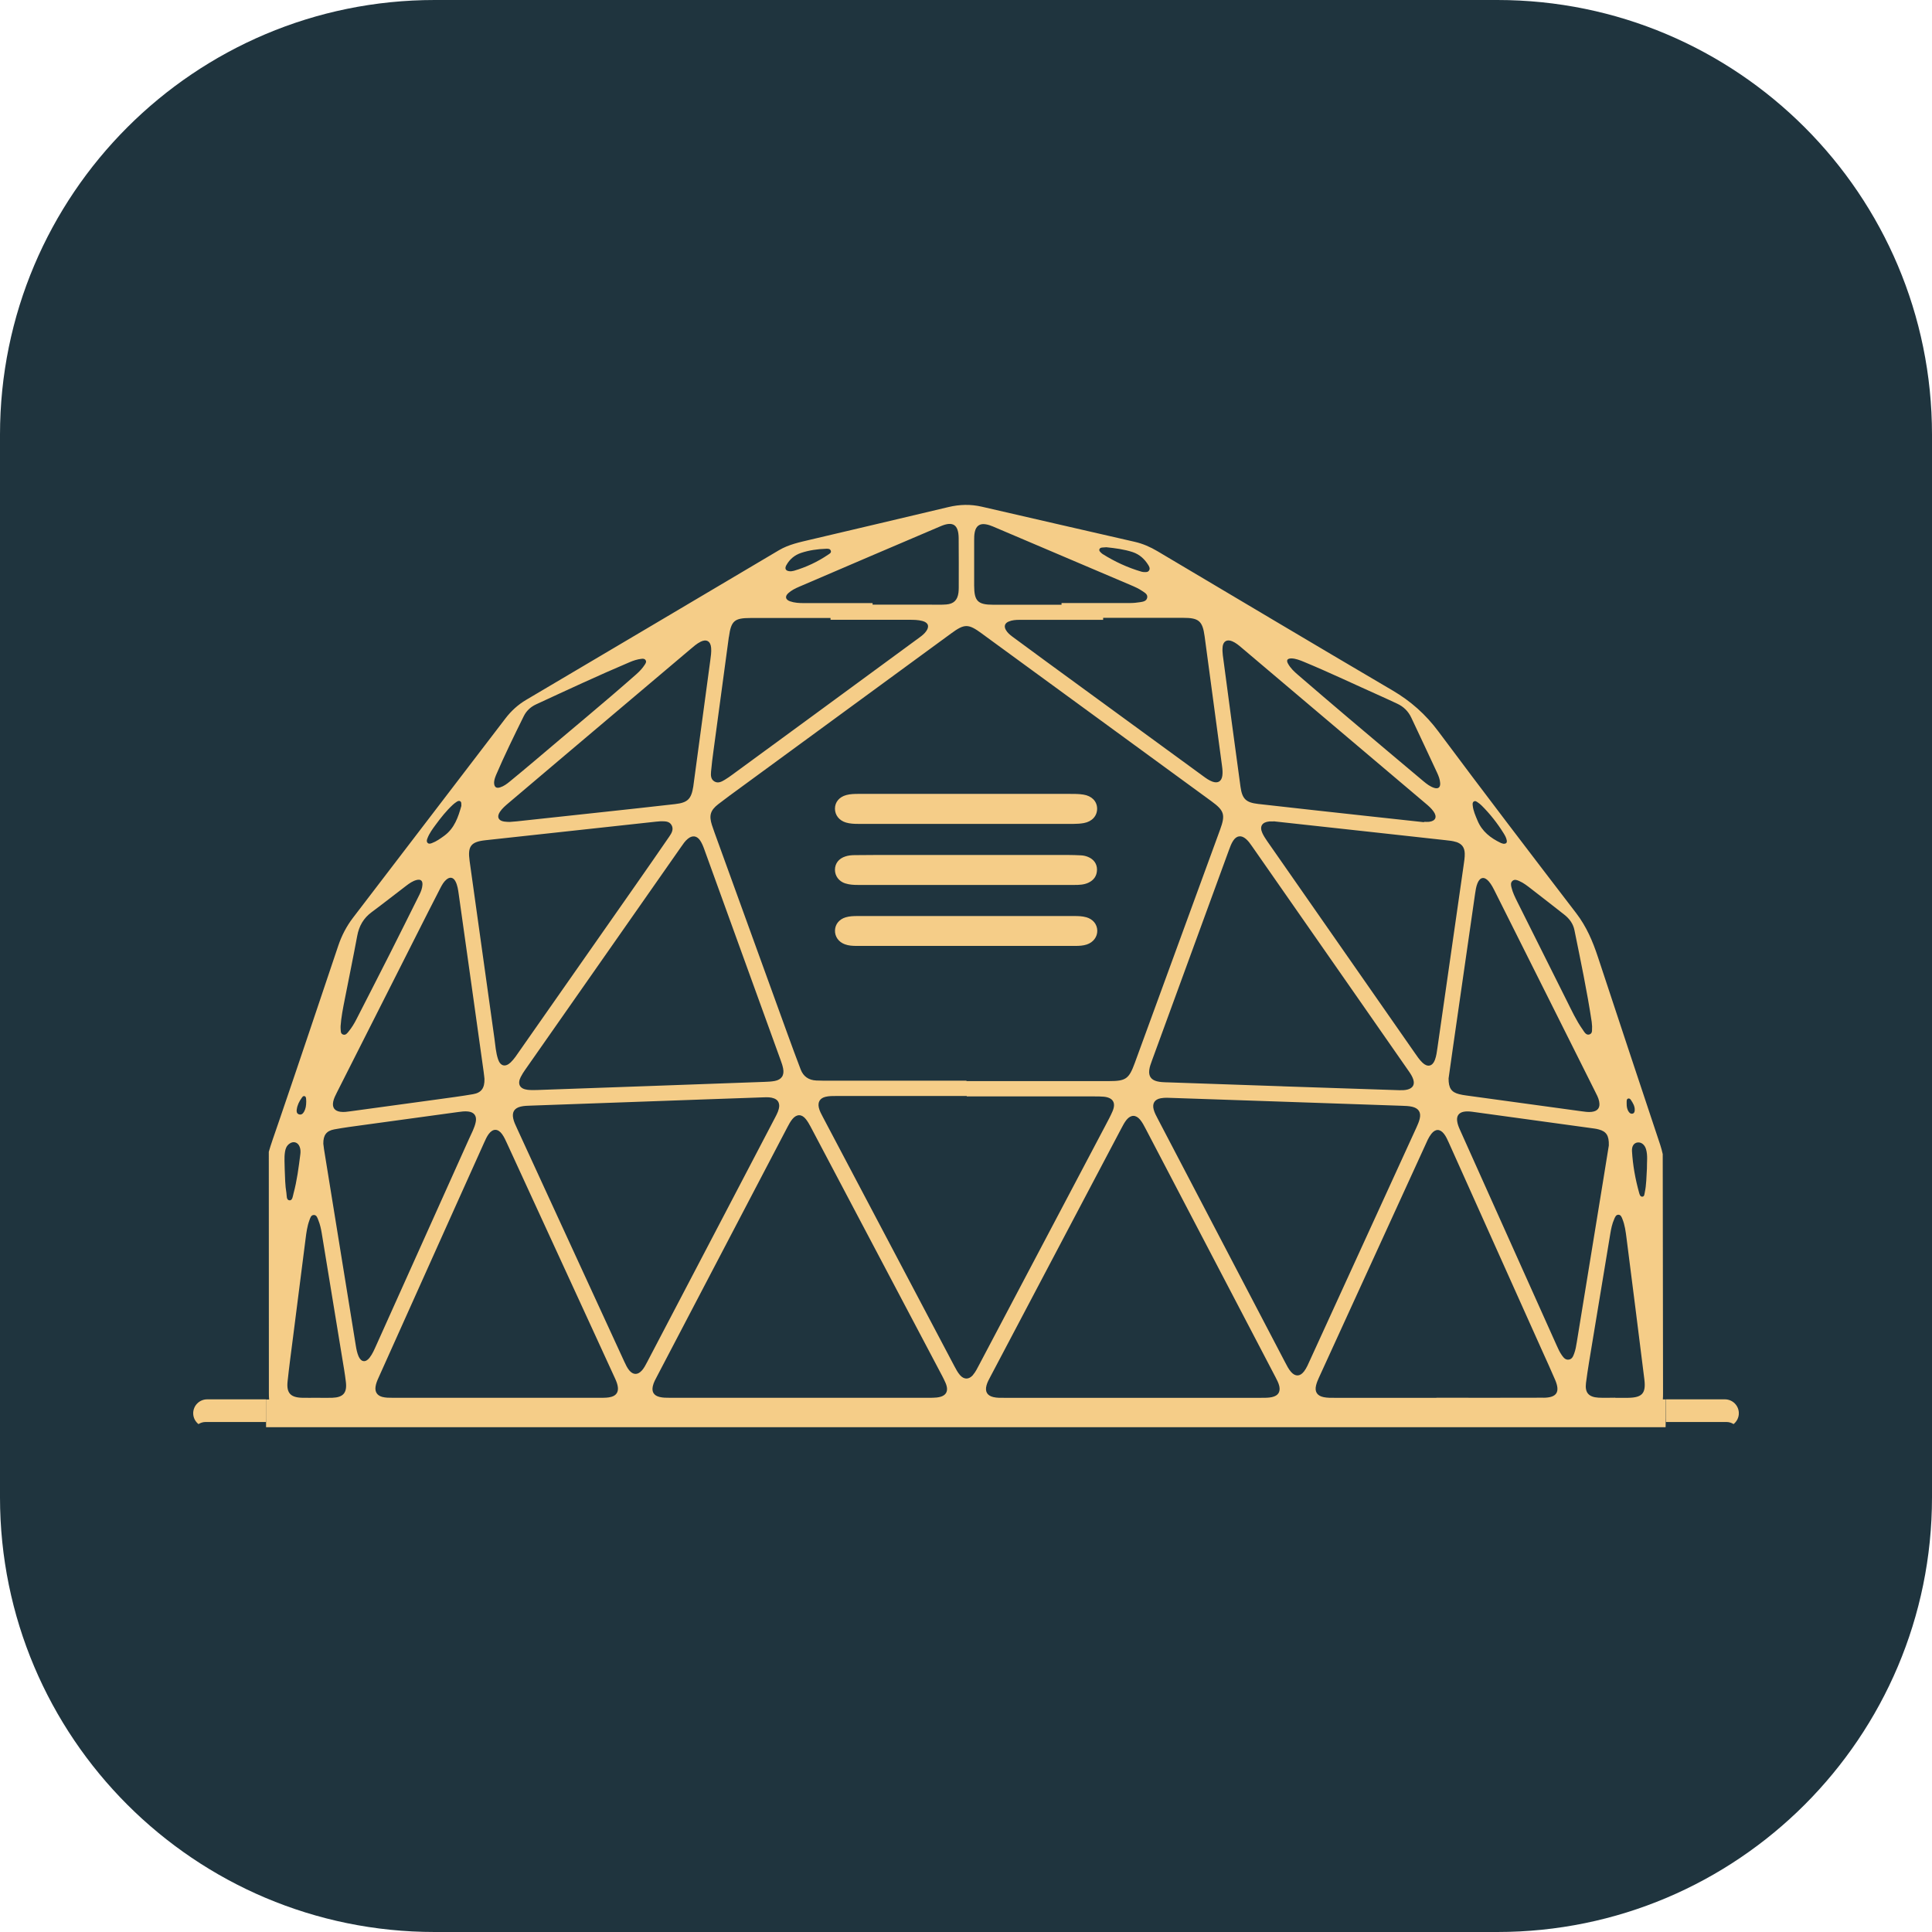
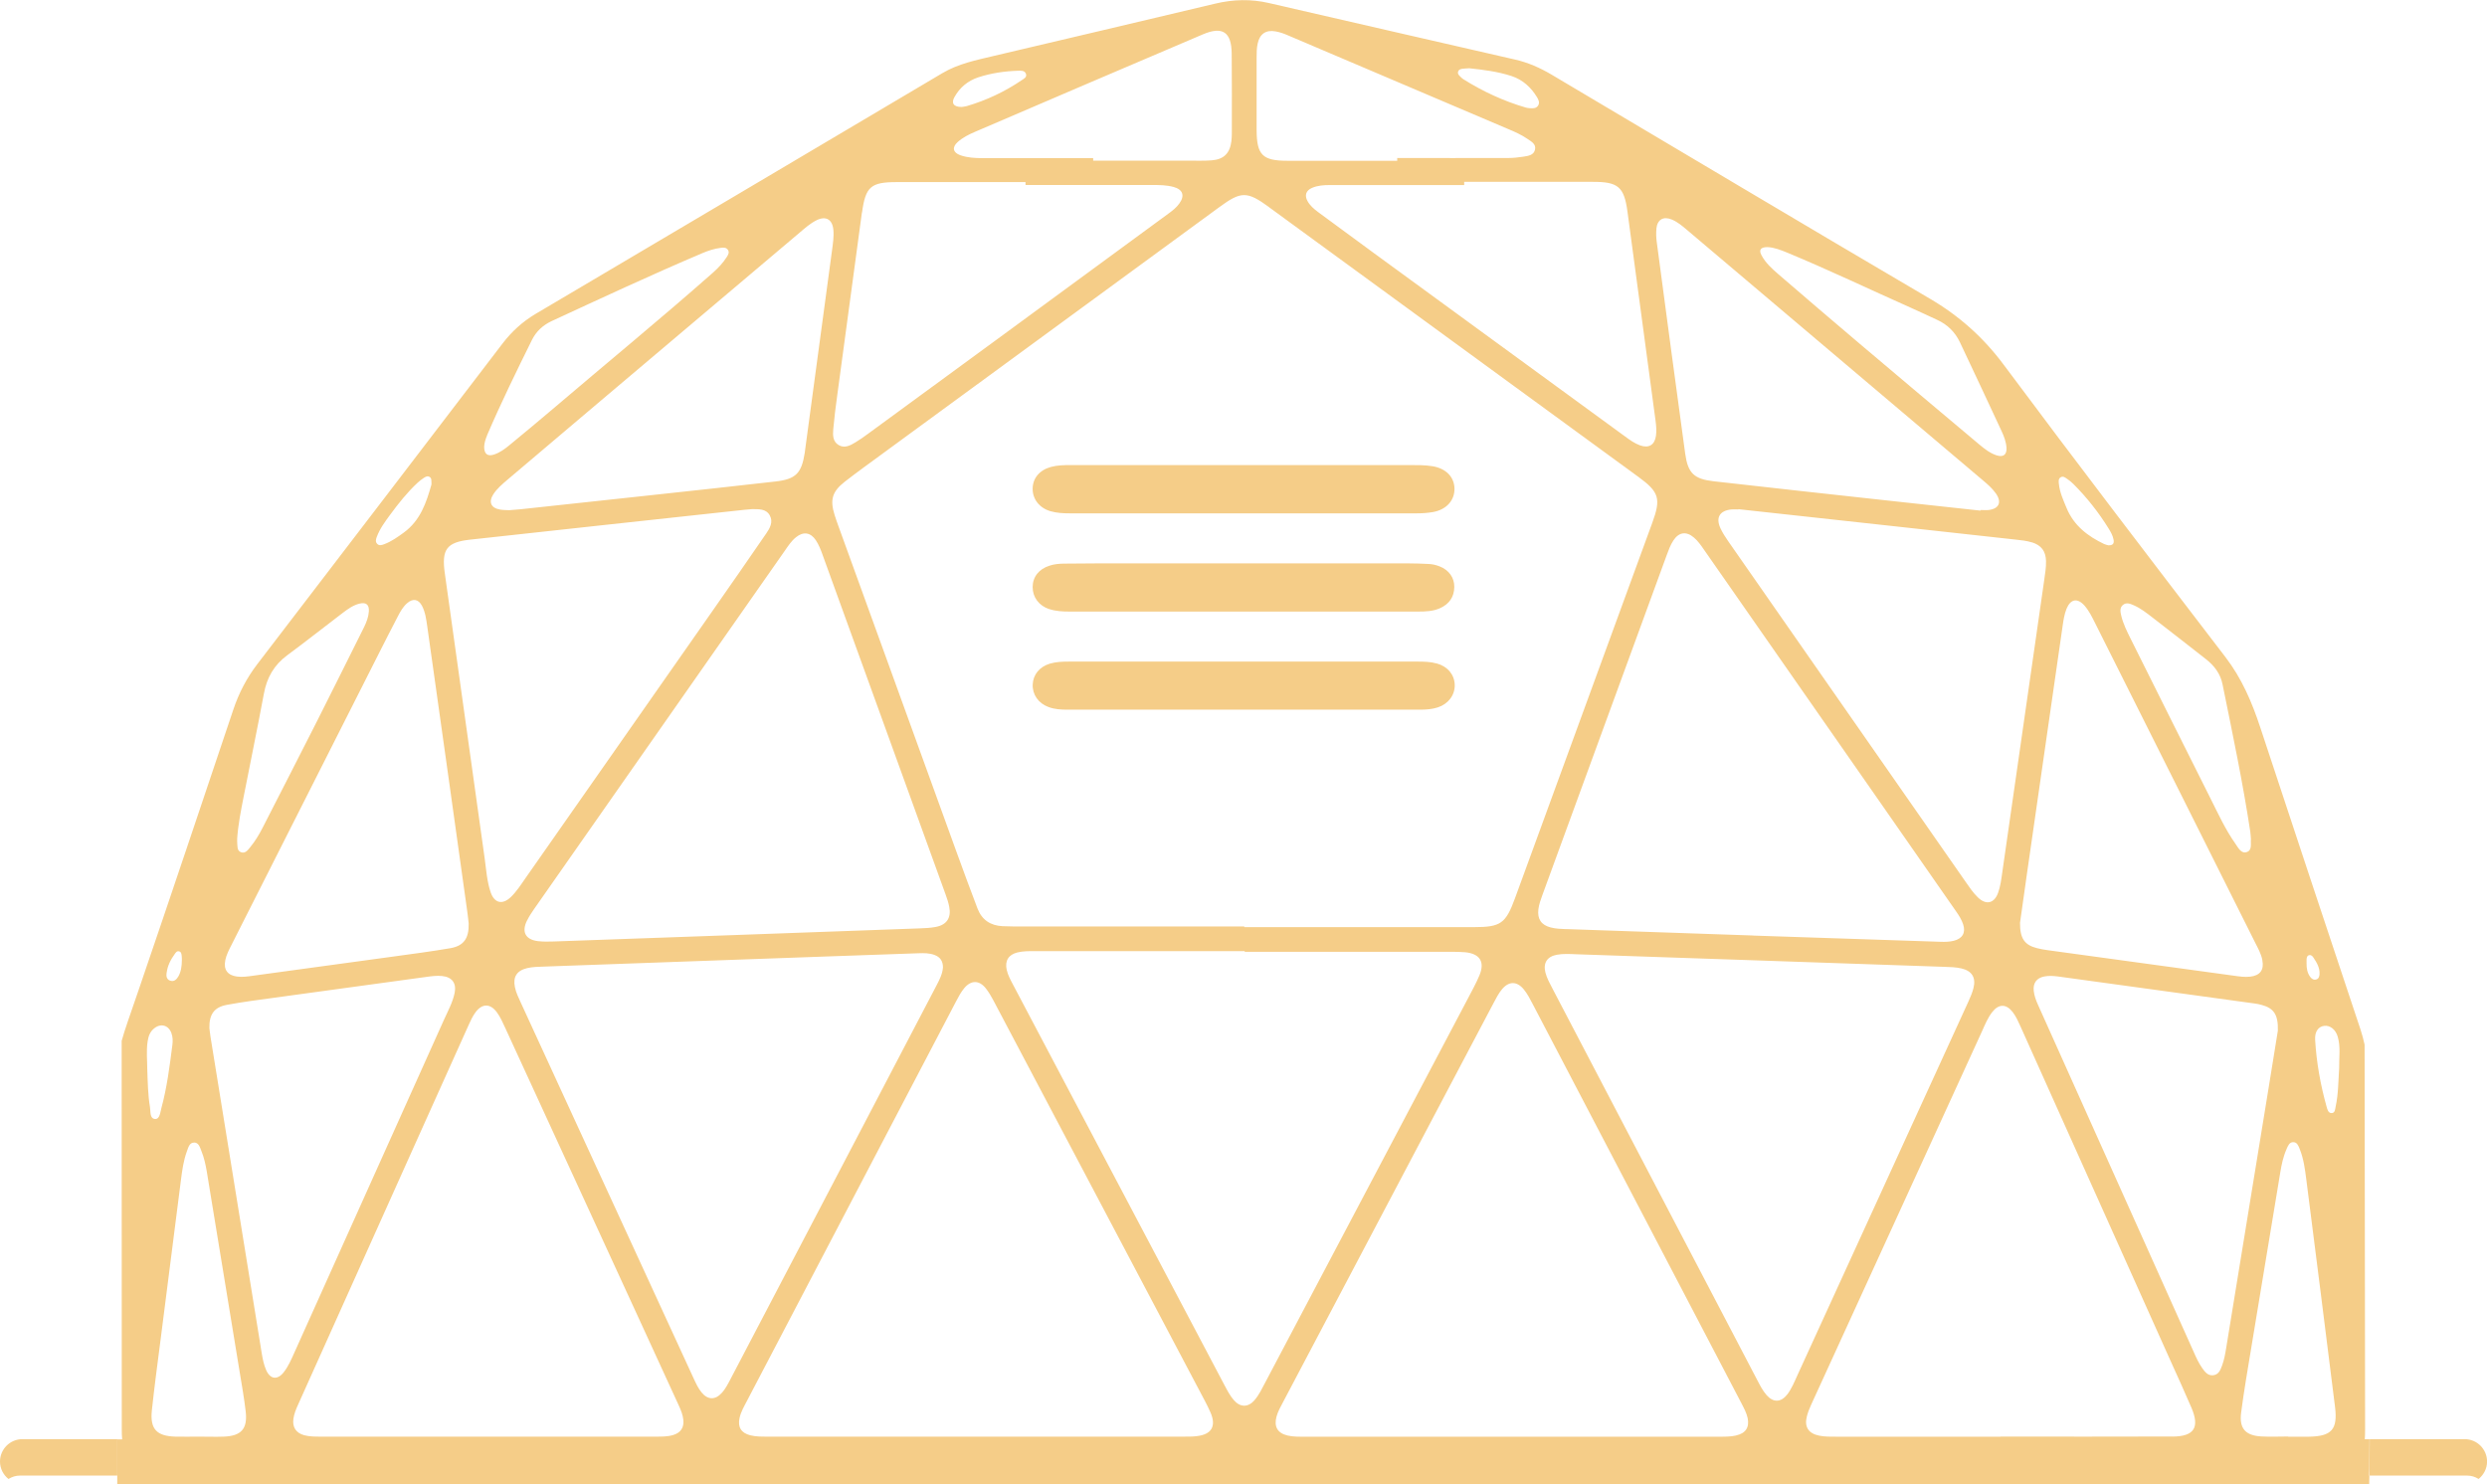
- <svg xmlns="http://www.w3.org/2000/svg" viewBox="0 0 400 400">
-   <rect width="400" height="400" rx="90" fill="#1f343e" />
-   <svg x="40" y="95" width="320" height="210" viewBox="0 0 395.17 235.83">
-     <defs>
-       <style>
+ <svg xmlns="http://www.w3.org/2000/svg" id="Layer_2" data-name="Layer 2" viewBox="0 0 395.17 235.83">
+   <defs>
+     <style>
      .cls-1 {
        fill: #f5cd88;
      }
    </style>
-     </defs>
-     <g id="Capa_1" data-name="Capa 1">
+   </defs>
+   <g id="Capa_1" data-name="Capa 1">
+     <g>
+       <path class="cls-1" d="M166.98,74.21c-1.81.49-2.89,1.8-2.9,3.47,0,1.67,1.09,3.05,2.83,3.56,1,.29,2.03.34,3.06.34,18.39,0,36.78,0,55.17,0,.86,0,1.73-.06,2.58-.21,2.11-.38,3.41-1.85,3.39-3.71-.03-1.87-1.37-3.23-3.51-3.57-1.19-.19-2.39-.18-3.58-.18-8.81,0-17.63,0-26.44,0h0c-9.15,0-18.29,0-27.44,0-1.06,0-2.13.02-3.17.3Z" />
+       <path class="cls-1" d="M166.71,96.79c1.06.35,2.15.4,3.25.4,9.21,0,18.42,0,27.63,0,9.24,0,18.49,0,27.73,0,1.2,0,2.41-.04,3.52-.55,1.43-.65,2.22-1.77,2.24-3.36.01-1.49-.85-2.69-2.33-3.27-.59-.24-1.21-.37-1.85-.39-1.06-.05-2.13-.09-3.19-.09-16.36,0-32.72,0-49.08,0-1.86,0-3.72.02-5.59.04-.77.01-1.53.08-2.26.32-1.7.53-2.69,1.78-2.7,3.41,0,1.61,1,2.96,2.63,3.5Z" />
+       <path class="cls-1" d="M228.28,105.44c-1-.28-2.04-.3-3.07-.3-9.17,0-18.35,0-27.52,0-9.27,0-18.55,0-27.82,0-1.03,0-2.06.03-3.06.33-1.63.49-2.66,1.75-2.72,3.31-.06,1.6.9,2.99,2.51,3.58.98.37,2.01.42,3.05.42,18.65,0,37.3,0,55.95,0,.97,0,1.93-.06,2.86-.36,1.67-.55,2.72-1.95,2.69-3.56-.04-1.64-1.12-2.94-2.84-3.42Z" />
      <g>
-         <path class="cls-1" d="M166.98,74.21c-1.81.49-2.89,1.8-2.9,3.47,0,1.67,1.09,3.05,2.83,3.56,1,.29,2.03.34,3.06.34,18.39,0,36.78,0,55.17,0,.86,0,1.73-.06,2.58-.21,2.11-.38,3.41-1.85,3.39-3.71-.03-1.87-1.37-3.23-3.51-3.57-1.19-.19-2.39-.18-3.58-.18-8.81,0-17.63,0-26.44,0h0c-9.15,0-18.29,0-27.44,0-1.06,0-2.13.02-3.17.3Z" />
-         <path class="cls-1" d="M166.71,96.79c1.06.35,2.15.4,3.25.4,9.21,0,18.42,0,27.63,0,9.24,0,18.49,0,27.73,0,1.2,0,2.41-.04,3.52-.55,1.43-.65,2.22-1.77,2.24-3.36.01-1.49-.85-2.69-2.33-3.27-.59-.24-1.21-.37-1.85-.39-1.06-.05-2.13-.09-3.19-.09-16.36,0-32.72,0-49.08,0-1.86,0-3.72.02-5.59.04-.77.01-1.53.08-2.26.32-1.7.53-2.69,1.78-2.7,3.41,0,1.61,1,2.96,2.63,3.5Z" />
-         <path class="cls-1" d="M228.28,105.44c-1-.28-2.04-.3-3.07-.3-9.17,0-18.35,0-27.52,0-9.27,0-18.55,0-27.82,0-1.03,0-2.06.03-3.06.33-1.63.49-2.66,1.75-2.72,3.31-.06,1.6.9,2.99,2.51,3.58.98.37,2.01.42,3.05.42,18.65,0,37.3,0,55.95,0,.97,0,1.93-.06,2.86-.36,1.67-.55,2.72-1.95,2.69-3.56-.04-1.64-1.12-2.94-2.84-3.42Z" />
-         <g>
-           <path class="cls-1" d="M80.99,51.11s-.02.03-.04.04c0,0-.01.02-.02.02.02-.02.04-.05.06-.07Z" />
-           <path class="cls-1" d="M393.83,235.04c.81-.65,1.35-1.64,1.35-2.77,0-1.97-1.6-3.56-3.56-3.56h-15.09c0,1.88,0,3.76-.02,5.64,0,.05,0,.1,0,.15h15.49c.68,0,1.3.2,1.84.54Z" />
-           <path class="cls-1" d="M1.35,235.04c.54-.34,1.16-.54,1.84-.54h15.45c0-.34,0-.69,0-1.03,0,0,0-.02,0-.02,0-1.58,0-3.16,0-4.74H3.56c-1.97,0-3.56,1.6-3.56,3.56,0,1.12.53,2.12,1.35,2.77Z" />
-           <path class="cls-1" d="M18.63,234.5c0,.36,0,.71,0,1.07,0,.1,0,.18,0,.27h357.82c0-.45.02-.89.03-1.33h-.04c.04-.76.04-1.51.04-2.27.01-1.17.01-2.35.02-3.52h-.75c.04-.47.05-.99.05-1.58-.03-20.38-.06-40.75-.08-61.13-.18-.8-.38-1.59-.64-2.37-5.33-16.01-10.66-32.02-15.94-48.05-1.32-4-2.93-7.77-5.52-11.15-11.82-15.43-23.63-30.88-35.24-46.47-3.27-4.39-7.09-7.78-11.73-10.5-20.07-11.79-40.07-23.72-60.1-35.6-1.84-1.09-3.76-1.94-5.84-2.41-13.02-2.99-26.04-5.96-39.05-8.97-2.88-.67-5.7-.6-8.58.09-11.7,2.8-23.42,5.53-35.14,8.3-2.81.67-5.65,1.23-8.21,2.75-21.53,12.77-43.07,25.51-64.62,38.25-2.07,1.23-3.81,2.81-5.28,4.74-12.97,16.98-25.95,33.96-38.95,50.93-1.68,2.2-2.93,4.59-3.81,7.23-5,14.87-9.98,29.75-15.06,44.6-1.38,4.03-2.2,6.29-2.68,8.04.02,20.58.01,41.16.02,61.74,0,.53.01,1.06.06,1.59h-.79c0,1.59,0,3.17,0,4.76,0,.37,0,.71.02,1.03h-.02ZM106.98,228.05c-.9.27-1.84.26-2.77.26h-26.64c-8.88,0-17.76,0-26.64,0-.87,0-1.73,0-2.58-.22-1.31-.35-1.92-1.28-1.73-2.61.11-.8.42-1.54.75-2.27,6.47-14.41,12.94-28.82,19.41-43.23,2.55-5.67,5.1-11.34,7.65-17.01.33-.73.65-1.46,1.13-2.1,1.06-1.43,2.35-1.42,3.41.03.55.76.92,1.62,1.31,2.46,7.14,15.53,14.28,31.06,21.42,46.59,2.06,4.47,4.11,8.95,6.16,13.42.33.73.64,1.47.72,2.27.13,1.23-.43,2.06-1.61,2.41ZM114.69,221.35c-1.02,1.16-2.23,1.14-3.21-.06-.53-.65-.88-1.41-1.23-2.16-6.31-13.72-12.62-27.44-18.93-41.15-2.85-6.19-5.7-12.39-8.54-18.58-.37-.82-.78-1.62-.96-2.51-.34-1.63.29-2.64,1.92-3.03.88-.21,1.78-.22,2.68-.25,14.99-.54,29.98-1.08,44.97-1.61,4.85-.17,9.71-.34,14.56-.51.86-.03,1.73-.04,2.56.28.88.33,1.32.97,1.32,1.95-.06,1.03-.53,1.94-1.01,2.86-4.25,8.14-8.5,16.27-12.76,24.4-6.66,12.73-13.32,25.46-19.99,38.19-.4.77-.8,1.54-1.37,2.19ZM83.77,146.25c.31-.62.69-1.21,1.09-1.78,13.28-18.99,26.56-37.97,39.85-56.96.53-.76,1.04-1.55,1.78-2.14,1.16-.94,2.32-.76,3.14.48.46.7.77,1.47,1.05,2.26,6.52,18,13.05,36.01,19.56,54.01.24.65.46,1.32.59,2,.34,1.74-.4,2.86-2.15,3.19-.84.16-1.72.2-2.58.23-9.8.36-19.6.71-29.4,1.06-9.57.34-19.14.69-28.71,1.02-.83.03-1.67.04-2.49-.05-2.02-.24-2.67-1.48-1.74-3.32ZM190.14,228.24c-.72.08-1.46.07-2.19.07-10.97,0-21.95,0-32.92,0-11.07,0-22.14,0-33.22,0-.87,0-1.73,0-2.58-.21-1.45-.36-2.04-1.29-1.72-2.75.21-.99.73-1.85,1.19-2.74,7.13-13.64,14.27-27.28,21.41-40.92,3.95-7.54,7.89-15.08,11.84-22.62.37-.71.75-1.41,1.26-2.03,1.08-1.3,2.38-1.3,3.43.03.45.57.83,1.21,1.17,1.85,10.92,20.67,21.83,41.34,32.74,62.01.62,1.18,1.27,2.34,1.8,3.56.94,2.17.15,3.49-2.2,3.74ZM199.36,222.5c-1.04,1.19-2.29,1.19-3.32,0-.59-.68-1.01-1.49-1.43-2.28-11.21-21.23-22.42-42.47-33.63-63.71-.4-.76-.83-1.53-1.02-2.38-.32-1.44.28-2.42,1.71-2.77.91-.22,1.85-.21,2.78-.21,11.11,0,22.22,0,33.33,0v.11c10.88,0,21.75,0,32.63,0,.8,0,1.6,0,2.39.07,2.36.23,3.18,1.54,2.26,3.71-.52,1.22-1.16,2.39-1.78,3.57-10.75,20.39-21.51,40.77-32.27,61.15-.5.94-.95,1.91-1.65,2.72ZM275.87,228.13c-.95.21-1.92.19-2.88.19-10.94,0-21.88,0-32.82,0-10.94,0-21.88,0-32.82,0-.93,0-1.87.03-2.78-.19-1.58-.38-2.17-1.41-1.74-3,.22-.81.63-1.54,1.02-2.27,8.62-16.35,17.25-32.71,25.87-49.06,2.53-4.79,5.06-9.59,7.59-14.38.4-.76.8-1.54,1.35-2.21,1.09-1.3,2.36-1.3,3.44,0,.6.72,1.02,1.56,1.45,2.38,9.25,17.68,18.49,35.36,27.73,53.04,1.82,3.48,3.64,6.95,5.45,10.43.38.74.78,1.47.96,2.29.31,1.49-.32,2.44-1.83,2.77ZM248.86,147.66c-.83-.03-1.66-.06-2.47-.27-1.5-.39-2.14-1.34-1.95-2.89.1-.8.38-1.55.65-2.3,6.57-17.99,13.15-35.97,19.73-53.95.3-.81.59-1.63,1.07-2.36.88-1.34,2.06-1.5,3.28-.45.61.52,1.07,1.18,1.53,1.84,9.11,13.06,18.22,26.12,27.32,39.19,4.28,6.14,8.55,12.28,12.82,18.41.44.63.85,1.28,1.09,2.01.44,1.34-.1,2.27-1.49,2.62-.69.17-1.38.18-2.08.16-9.94-.33-19.87-.66-29.81-.99,0,0,0,0,0-.01-9.9-.34-19.8-.68-29.7-1.02ZM283.97,221.61c-.98,1.28-2.21,1.31-3.27.1-.64-.73-1.07-1.6-1.52-2.46-10.85-20.74-21.69-41.48-32.54-62.22-.42-.8-.85-1.59-1.08-2.46-.39-1.53.26-2.55,1.81-2.84,1.02-.19,2.06-.12,3.08-.08,9.6.32,19.21.65,28.81.98h0c9.9.34,19.8.68,29.71,1.02.9.03,1.8.05,2.68.25,1.66.39,2.34,1.43,1.93,3.1-.18.74-.49,1.45-.8,2.14-9.05,19.81-18.12,39.61-27.18,59.41-.48,1.06-.92,2.15-1.63,3.08ZM345.2,228.29c-9.11.04-18.22.01-27.34.01v.02c-8.68,0-17.36,0-26.04,0-.93,0-1.86.02-2.78-.17-1.68-.34-2.37-1.39-1.94-3.06.16-.64.41-1.26.69-1.87,9.04-19.78,18.09-39.56,27.14-59.33.48-1.06.91-2.15,1.64-3.07,1.02-1.3,2.2-1.3,3.22,0,.54.69.88,1.48,1.24,2.27,7.95,17.72,15.9,35.44,23.85,53.16,1.12,2.49,2.26,4.96,3.33,7.47,1.34,3.14.43,4.56-3,4.58ZM371.45,164.75c.48,1.63.2,3.3.23,4.96-.14,2.06-.12,4.13-.56,6.15-.09.39-.07.99-.6,1.03-.58.04-.71-.57-.83-.98-.98-3.5-1.62-7.06-1.83-10.69-.07-1.31.54-2.08,1.44-2.19.93-.11,1.81.56,2.15,1.72ZM366.5,152.5c.02-.26.04-.57.33-.68.33-.13.59.09.75.34.53.8,1.04,1.62.98,2.65-.02.38-.12.74-.54.85-.4.11-.71-.1-.94-.41-.48-.64-.59-1.39-.58-2.16,0-.2-.01-.4,0-.59ZM363.33,182.58c.22-.48.43-1.07,1.05-1.07.63,0,.83.6,1.03,1.09.63,1.56.84,3.22,1.05,4.86,1.54,12.03,3.06,24.07,4.56,36.11.45,3.6-.53,4.69-4.14,4.75-1.1.02-2.19,0-3.29,0,0-.01,0-.02,0-.03-1.43,0-2.86.07-4.29-.01-2.5-.14-3.52-1.27-3.2-3.76.45-3.49,1.06-6.97,1.63-10.44,1.52-9.25,3.05-18.5,4.59-27.74.21-1.28.47-2.55,1.01-3.74ZM361.94,163.79c-.43,2.67-.95,5.92-1.48,9.16-2.24,13.72-4.47,27.43-6.71,41.14-.16.98-.32,1.97-.67,2.91-.26.69-.52,1.43-1.38,1.55-.85.12-1.32-.49-1.76-1.1-.58-.82-.99-1.73-1.39-2.64-8.24-18.35-16.47-36.7-24.69-55.05-.33-.73-.62-1.47-.71-2.28-.14-1.24.45-2.06,1.67-2.3.72-.14,1.46-.09,2.18,0,10.41,1.43,20.81,2.85,31.22,4.29.39.05.79.13,1.17.24,1.88.51,2.62,1.52,2.55,4.08ZM359.47,152.59c.31,1.54-.35,2.44-1.92,2.62-.87.1-1.73-.03-2.58-.15-9.85-1.35-19.7-2.7-29.55-4.05-.59-.08-1.19-.18-1.76-.33-1.94-.49-2.71-1.51-2.69-4.03.31-2.19.68-4.89,1.07-7.58,1.9-13.2,3.8-26.4,5.7-39.6.13-.92.27-1.85.62-2.72.65-1.58,1.74-1.77,2.87-.49.71.81,1.17,1.77,1.65,2.72,4.58,9.13,9.15,18.25,13.72,27.38,3.91,7.82,7.83,15.64,11.74,23.46.45.89.94,1.76,1.14,2.76ZM337.32,96.14c.54-.45,1.15-.2,1.7.04,1.14.49,2.11,1.27,3.08,2.02,2.82,2.17,5.62,4.37,8.42,6.56,1.33,1.04,2.3,2.33,2.63,4,1.58,7.79,3.22,15.56,4.41,23.43.05.36.06.73.1,1.15-.08.71.24,1.77-.66,2.07-.89.3-1.35-.67-1.79-1.3-1.6-2.26-2.75-4.78-3.99-7.25-4.24-8.44-8.45-16.89-12.67-25.34-.59-1.19-1.19-2.38-1.5-3.69-.14-.59-.27-1.23.26-1.68ZM327.42,75.86c.38-.25.71.02,1,.22.36.24.7.51,1,.81,2.15,2.14,4.02,4.51,5.62,7.09.35.56.68,1.14.8,1.81.1.58-.11.9-.84.87-.16-.05-.42-.09-.66-.2-2.62-1.25-4.82-2.94-5.97-5.72-.52-1.26-1.1-2.5-1.23-3.88-.04-.36-.08-.77.27-1ZM322.88,86.19c1.48.48,2.17,1.39,2.22,2.95.03,1.04-.15,2.05-.29,3.07-2.22,15.5-4.44,31-6.67,46.5-.16,1.09-.28,2.18-.67,3.22-.62,1.65-1.89,1.93-3.17.71-.8-.76-1.4-1.68-2.03-2.58-12.57-18.02-25.13-36.05-37.69-54.08-.45-.65-.89-1.33-1.22-2.05-.77-1.69-.1-2.79,1.76-2.97.36-.03.73,0,1.1,0,0-.01,0-.03,0-.04,8.56.94,17.12,1.87,25.68,2.81,6.11.67,12.23,1.34,18.34,2.02.89.1,1.79.18,2.65.46ZM280.82,39.27c1.06.04,2.12.45,3.16.88,6.63,2.75,13.11,5.85,19.67,8.77,1.4.62,2.78,1.28,4.17,1.92,1.63.75,2.84,1.94,3.61,3.57,2.21,4.69,4.42,9.38,6.6,14.08.39.84.73,1.72.79,2.66.07,1.1-.49,1.55-1.55,1.22-1.03-.33-1.88-.99-2.7-1.67-6.36-5.34-12.72-10.69-19.06-16.06-4.34-3.67-8.65-7.37-12.96-11.08-1.01-.87-2-1.77-2.64-2.96-.48-.87-.18-1.32.9-1.33ZM263.19,36.33c.16-1.47,1.13-2,2.48-1.43.87.37,1.59.97,2.3,1.57,15.71,13.29,31.42,26.58,47.12,39.88.74.62,1.47,1.26,2.03,2.05.99,1.39.54,2.45-1.14,2.65-.43.05-.86,0-1.29,0,0,.03,0,.07,0,.1-5.02-.55-10.05-1.08-15.07-1.64-9.12-1-18.24-1.99-27.36-3.03-3.1-.36-4.06-1.29-4.49-4.37-1.54-11.23-3.04-22.47-4.53-33.71-.09-.69-.11-1.4-.04-2.09ZM253.11,28.9c3.97-.01,4.95.78,5.48,4.69,1.5,11.07,2.98,22.14,4.46,33.21.11.83.19,1.66.07,2.48-.21,1.44-1.14,1.99-2.52,1.5-.89-.32-1.64-.87-2.39-1.42-13.32-9.72-26.63-19.44-39.95-29.17-2.95-2.16-5.9-4.33-8.84-6.5-.64-.48-1.25-1-1.65-1.71-.52-.92-.27-1.7.7-2.12.9-.39,1.87-.45,2.84-.45,7.11,0,14.23,0,21.34,0,0-.17,0-.34,0-.51,6.81,0,13.63.01,20.44,0ZM231.71,11.33c.12-.32.45-.38.74-.41.33-.04.66-.05,1.02-.07,2.26.24,4.53.52,6.72,1.24,1.78.59,3.08,1.79,4.04,3.37.24.4.45.85.17,1.31-.29.47-.78.45-1.25.43-.23-.01-.47-.04-.69-.1-3.53-1.03-6.83-2.56-9.94-4.51-.17-.1-.31-.25-.46-.39-.24-.24-.51-.48-.36-.86ZM199.67,9.19c0-.77,0-1.53.17-2.28.33-1.52,1.3-2.2,2.84-1.92.62.11,1.23.31,1.81.56,11.72,4.98,23.44,9.96,35.16,14.96,1.04.44,2.08.89,3.02,1.54.62.43,1.45.83,1.23,1.75-.21.88-1.1.98-1.85,1.1-.79.12-1.59.21-2.38.21-5.89.02-11.77,0-17.66,0,0,.15,0,.29,0,.44-5.82,0-11.64,0-17.46,0-3.94,0-4.87-.92-4.88-4.89,0-3.82,0-7.65,0-11.47ZM201.62,32.91c19.58,14.29,39.16,28.59,58.73,42.89,3.29,2.4,3.59,3.45,2.19,7.28-7.27,19.9-14.54,39.79-21.82,59.68-1.47,4.01-2.27,4.58-6.5,4.58-12.17.01-24.34,0-36.51,0v-.11c-12.27,0-24.54,0-36.81,0-.53,0-1.06-.02-1.6-.04-1.92-.09-3.29-1.01-3.98-2.81-1.16-3.04-2.29-6.1-3.4-9.17-6.23-17.16-12.44-34.33-18.66-51.49-.23-.63-.45-1.25-.65-1.89-.75-2.39-.39-3.7,1.6-5.26,1.94-1.51,3.94-2.95,5.92-4.4,17.87-13.08,35.74-26.17,53.61-39.25,3.46-2.54,4.4-2.56,7.88-.02ZM195.71,8.49c.05,4.26.02,8.51.02,12.77,0,.4-.03.8-.07,1.19-.24,1.9-1.2,2.88-3.11,3.03-1.26.1-2.53.05-3.79.05-5.02,0-10.04,0-15.06,0,0-.13,0-.27,0-.4-5.85,0-11.71,0-17.56,0-1.2,0-2.4-.06-3.55-.46-1.18-.42-1.35-1.26-.43-2.09.8-.72,1.76-1.2,2.74-1.62,12.07-5.18,24.14-10.36,36.23-15.5,3.13-1.33,4.54-.37,4.58,3.04ZM151.67,15.41c.84-1.51,2.11-2.56,3.74-3.11,2.06-.68,4.2-.99,6.36-1.06.46-.01,1.01-.06,1.23.45.24.58-.32.83-.68,1.07-2.68,1.82-5.59,3.18-8.7,4.1-.32.09-.65.11-.82.14-1.29,0-1.69-.61-1.13-1.6ZM136.97,33.78c.56-4.13,1.4-4.84,5.53-4.84,6.82,0,13.63,0,20.45,0v.46c6.72,0,13.43,0,20.15,0,1.13,0,2.27.01,3.37.31,1.48.4,1.82,1.39.92,2.63-.45.63-1.05,1.11-1.67,1.56-9.03,6.63-18.07,13.26-27.11,19.89-6.89,5.05-13.79,10.1-20.69,15.15-.64.47-1.29.94-1.98,1.35-.83.5-1.74,1.01-2.7.43-.93-.56-.92-1.59-.84-2.51.16-1.82.39-3.64.64-5.45,1.3-9.66,2.6-19.31,3.91-28.97ZM129.72,35.01c1.5-.75,2.55-.15,2.7,1.53.1,1.1-.08,2.19-.22,3.28-1.42,10.58-2.85,21.16-4.28,31.74-.02.13-.03.26-.05.4-.51,3.25-1.4,4.19-4.66,4.56-6.44.74-12.89,1.43-19.34,2.13-7.04.77-14.09,1.53-21.13,2.28-.56.06-1.13.09-1.82.15-.4-.02-.94-.01-1.46-.1-1.46-.24-1.87-1.2-1.06-2.45.59-.9,1.41-1.59,2.22-2.28,4.79-4.07,9.59-8.13,14.39-12.19,10.69-9.04,21.38-18.08,32.07-27.11.84-.71,1.66-1.45,2.65-1.94ZM77.39,69.18c2.2-5.13,4.66-10.15,7.13-15.15.67-1.35,1.74-2.35,3.11-2.99,7.93-3.67,15.85-7.36,23.9-10.78.98-.42,1.99-.76,3.06-.88.4-.05.82-.06,1.08.34.26.41.03.77-.18,1.11-.61.96-1.39,1.78-2.24,2.53-8.37,7.39-17.01,14.47-25.5,21.71-2.25,1.92-4.53,3.8-6.81,5.68-.74.61-1.52,1.19-2.46,1.49-1,.33-1.55-.09-1.55-1.24.02-.57.21-1.21.47-1.82ZM74.71,85.76c14.54-1.6,29.09-3.17,43.64-4.75.36-.04.73-.06,1.19-.1.97.03,2.15-.11,2.77.99.58,1.04.03,2.03-.56,2.88-2.88,4.19-5.78,8.37-8.7,12.54-9.85,14.09-19.71,28.18-29.57,42.26-.72,1.03-1.4,2.11-2.32,2.99-1.33,1.26-2.6.97-3.2-.77-.59-1.74-.7-3.59-.95-5.4-2.12-15.12-4.23-30.23-6.34-45.35-.52-3.75.3-4.88,4.04-5.29ZM59.87,85.32c.48-1.29,1.29-2.39,2.1-3.49,1.34-1.82,2.74-3.59,4.4-5.13.29-.27.61-.51.94-.73.27-.18.59-.38.93-.19.39.22.29.63.32,1.2-.79,2.8-1.73,5.73-4.43,7.68-.97.7-1.94,1.4-3.07,1.82-.37.14-.79.29-1.12-.04-.33-.33-.21-.75-.07-1.13ZM37.68,133.35c.15-2.29.61-4.58,1.06-6.86,1.06-5.42,2.18-10.82,3.19-16.25.47-2.56,1.62-4.57,3.73-6.12,2.97-2.19,5.86-4.49,8.8-6.72.82-.62,1.66-1.23,2.69-1.48,1.03-.24,1.53.18,1.46,1.25-.06.88-.37,1.69-.75,2.47-2.52,5.06-5.04,10.12-7.59,15.17-2.84,5.61-5.71,11.2-8.57,16.79-.55,1.07-1.17,2.09-1.93,3.02-.37.46-.78,1.06-1.46.82-.69-.24-.56-.97-.62-1.56-.02-.16,0-.33,0-.54ZM35.79,152.61c.18-.86.58-1.63.97-2.4,7.78-15.4,15.57-30.8,23.36-46.21,1.02-2.02,2.04-4.03,3.09-6.04.4-.77.82-1.53,1.49-2.11.92-.8,1.8-.64,2.36.44.53,1.02.67,2.16.83,3.27,1.12,7.93,2.24,15.87,3.35,23.81,1,7.15,2,14.29,3,21.44.11.76.18,1.52.23,1.95.06,2.39-.81,3.57-2.93,3.93-3.01.52-6.05.91-9.08,1.33-7.41,1.02-14.83,2.03-22.24,3.04-.86.12-1.72.25-2.58.13-1.5-.2-2.15-1.12-1.84-2.59ZM36.05,159.69c2.52-.47,5.06-.79,7.6-1.14,8.01-1.11,16.01-2.2,24.02-3.29.86-.12,1.72-.24,2.58-.15,1.58.16,2.3,1.13,1.99,2.68-.32,1.55-1.09,2.92-1.73,4.35-7.9,17.6-15.81,35.19-23.72,52.78-.49,1.09-.96,2.2-1.7,3.15-1.01,1.29-2.16,1.14-2.81-.36-.37-.86-.55-1.78-.7-2.7-2.71-16.74-5.42-33.49-8.13-50.23-.09-.56-.14-1.12-.18-1.41-.04-2.19.78-3.31,2.78-3.68ZM30.84,181.57c.74,0,.93.77,1.16,1.35.43,1.05.67,2.16.86,3.28,1.74,10.57,3.47,21.13,5.2,31.7.35,2.13.73,4.26.98,6.41.32,2.75-.7,3.9-3.48,4-1.33.05-2.66,0-3.99,0h0c-1.23,0-2.46.03-3.69,0-3-.08-4.06-1.21-3.75-4.18.4-3.74.9-7.46,1.38-11.19,1.07-8.45,2.14-16.89,3.23-25.33.2-1.58.41-3.17.97-4.68.22-.59.39-1.35,1.13-1.35ZM26.48,154.59c.14-1.11.63-2.08,1.28-2.97.17-.24.35-.53.7-.43.35.09.38.43.41.72.03.26.03.53.03.65-.01,1.02-.13,1.87-.57,2.63-.28.48-.68.86-1.3.65-.58-.2-.63-.73-.56-1.24ZM23.46,165.49c.12-.81.38-1.55,1.06-2.08,1.05-.83,2.27-.48,2.72.78.22.61.23,1.25.15,1.87-.43,3.36-.85,6.73-1.74,10.01-.18.68-.26,1.8-1,1.76-.89-.05-.7-1.2-.82-1.9-.33-1.94-.35-3.9-.43-5.98,0-1.41-.17-2.94.06-4.46Z" />
-         </g>
+         <path class="cls-1" d="M80.99,51.11s-.02.03-.04.04c0,0-.01.02-.02.02.02-.02.04-.05.06-.07Z" />
+         <path class="cls-1" d="M393.83,235.04c.81-.65,1.35-1.64,1.35-2.77,0-1.97-1.6-3.56-3.56-3.56h-15.09c0,1.88,0,3.76-.02,5.64,0,.05,0,.1,0,.15h15.49c.68,0,1.3.2,1.84.54Z" />
+         <path class="cls-1" d="M1.35,235.04c.54-.34,1.16-.54,1.84-.54h15.45c0-.34,0-.69,0-1.03,0,0,0-.02,0-.02,0-1.58,0-3.16,0-4.74H3.56c-1.97,0-3.56,1.6-3.56,3.56,0,1.12.53,2.12,1.35,2.77Z" />
+         <path class="cls-1" d="M18.63,234.5c0,.36,0,.71,0,1.07,0,.1,0,.18,0,.27h357.82c0-.45.02-.89.03-1.33h-.04c.04-.76.04-1.51.04-2.27.01-1.17.01-2.35.02-3.52h-.75c.04-.47.05-.99.05-1.58-.03-20.38-.06-40.75-.08-61.13-.18-.8-.38-1.59-.64-2.37-5.33-16.01-10.66-32.02-15.94-48.05-1.32-4-2.93-7.77-5.52-11.15-11.82-15.43-23.63-30.88-35.24-46.47-3.27-4.39-7.09-7.78-11.73-10.5-20.07-11.79-40.07-23.72-60.1-35.6-1.84-1.09-3.76-1.94-5.84-2.41-13.02-2.99-26.04-5.96-39.05-8.97-2.88-.67-5.7-.6-8.58.09-11.7,2.8-23.42,5.53-35.14,8.3-2.81.67-5.65,1.23-8.21,2.75-21.53,12.77-43.07,25.51-64.62,38.25-2.07,1.23-3.81,2.81-5.28,4.74-12.97,16.98-25.95,33.96-38.95,50.93-1.68,2.2-2.93,4.59-3.81,7.23-5,14.87-9.98,29.75-15.06,44.6-1.38,4.03-2.2,6.29-2.68,8.04.02,20.58.01,41.16.02,61.74,0,.53.01,1.06.06,1.59h-.79c0,1.59,0,3.17,0,4.76,0,.37,0,.71.02,1.03h-.02ZM106.98,228.05c-.9.27-1.84.26-2.77.26h-26.64c-8.88,0-17.76,0-26.64,0-.87,0-1.73,0-2.58-.22-1.31-.35-1.92-1.28-1.73-2.61.11-.8.42-1.54.75-2.27,6.47-14.41,12.94-28.82,19.41-43.23,2.55-5.67,5.1-11.34,7.65-17.01.33-.73.65-1.46,1.13-2.1,1.06-1.43,2.35-1.42,3.41.03.55.76.92,1.62,1.31,2.46,7.14,15.53,14.28,31.06,21.42,46.59,2.06,4.47,4.11,8.95,6.16,13.42.33.73.64,1.47.72,2.27.13,1.23-.43,2.06-1.61,2.41ZM114.69,221.35c-1.02,1.16-2.23,1.14-3.21-.06-.53-.65-.88-1.41-1.23-2.16-6.31-13.72-12.62-27.44-18.93-41.15-2.85-6.19-5.7-12.39-8.54-18.58-.37-.82-.78-1.62-.96-2.51-.34-1.63.29-2.64,1.92-3.03.88-.21,1.78-.22,2.68-.25,14.99-.54,29.98-1.08,44.97-1.61,4.85-.17,9.71-.34,14.56-.51.86-.03,1.73-.04,2.56.28.88.33,1.32.97,1.32,1.95-.06,1.03-.53,1.94-1.01,2.86-4.25,8.14-8.5,16.27-12.76,24.4-6.66,12.73-13.32,25.46-19.99,38.19-.4.77-.8,1.54-1.37,2.19ZM83.77,146.25c.31-.62.69-1.21,1.09-1.78,13.28-18.99,26.56-37.97,39.85-56.96.53-.76,1.04-1.55,1.78-2.14,1.16-.94,2.32-.76,3.14.48.46.7.77,1.47,1.05,2.26,6.52,18,13.05,36.01,19.56,54.01.24.65.46,1.32.59,2,.34,1.74-.4,2.86-2.15,3.19-.84.16-1.72.2-2.58.23-9.8.36-19.6.71-29.4,1.06-9.57.34-19.14.69-28.71,1.02-.83.03-1.67.04-2.49-.05-2.02-.24-2.67-1.48-1.74-3.32ZM190.14,228.24c-.72.08-1.46.07-2.19.07-10.97,0-21.95,0-32.92,0-11.07,0-22.14,0-33.22,0-.87,0-1.73,0-2.58-.21-1.45-.36-2.04-1.29-1.72-2.75.21-.99.73-1.85,1.19-2.74,7.13-13.64,14.27-27.28,21.41-40.92,3.95-7.54,7.89-15.08,11.84-22.62.37-.71.75-1.41,1.26-2.03,1.08-1.3,2.38-1.3,3.43.03.45.57.83,1.21,1.17,1.85,10.92,20.67,21.83,41.34,32.74,62.01.62,1.18,1.27,2.34,1.8,3.56.94,2.17.15,3.49-2.2,3.74ZM199.36,222.5c-1.04,1.19-2.29,1.19-3.32,0-.59-.68-1.01-1.49-1.43-2.28-11.21-21.23-22.42-42.47-33.63-63.71-.4-.76-.83-1.53-1.02-2.38-.32-1.44.28-2.42,1.71-2.77.91-.22,1.85-.21,2.78-.21,11.11,0,22.22,0,33.33,0v.11c10.88,0,21.75,0,32.63,0,.8,0,1.6,0,2.39.07,2.36.23,3.18,1.54,2.26,3.71-.52,1.22-1.16,2.39-1.78,3.57-10.75,20.39-21.51,40.77-32.27,61.15-.5.94-.95,1.91-1.65,2.72ZM275.87,228.13c-.95.21-1.92.19-2.88.19-10.94,0-21.88,0-32.82,0-10.94,0-21.88,0-32.82,0-.93,0-1.87.03-2.78-.19-1.58-.38-2.17-1.41-1.74-3,.22-.81.63-1.54,1.02-2.27,8.62-16.35,17.25-32.71,25.87-49.06,2.53-4.79,5.06-9.59,7.59-14.38.4-.76.8-1.54,1.35-2.21,1.09-1.3,2.36-1.3,3.44,0,.6.72,1.02,1.56,1.45,2.38,9.25,17.68,18.49,35.36,27.73,53.04,1.82,3.48,3.64,6.95,5.45,10.43.38.74.78,1.47.96,2.29.31,1.49-.32,2.44-1.83,2.77ZM248.86,147.66c-.83-.03-1.66-.06-2.47-.27-1.5-.39-2.14-1.34-1.95-2.89.1-.8.38-1.55.65-2.3,6.57-17.99,13.15-35.97,19.73-53.95.3-.81.59-1.63,1.07-2.36.88-1.34,2.06-1.5,3.28-.45.61.52,1.07,1.18,1.53,1.84,9.11,13.06,18.22,26.12,27.32,39.19,4.28,6.14,8.55,12.28,12.82,18.41.44.63.85,1.28,1.09,2.01.44,1.34-.1,2.27-1.49,2.62-.69.17-1.38.18-2.08.16-9.94-.33-19.87-.66-29.81-.99,0,0,0,0,0-.01-9.9-.34-19.8-.68-29.7-1.02ZM283.97,221.61c-.98,1.28-2.21,1.31-3.27.1-.64-.73-1.07-1.6-1.52-2.46-10.85-20.74-21.69-41.48-32.54-62.22-.42-.8-.85-1.59-1.08-2.46-.39-1.53.26-2.55,1.81-2.84,1.02-.19,2.06-.12,3.08-.08,9.6.32,19.21.65,28.81.98h0c9.9.34,19.8.68,29.71,1.02.9.03,1.8.05,2.68.25,1.66.39,2.34,1.43,1.93,3.1-.18.74-.49,1.45-.8,2.14-9.05,19.81-18.12,39.61-27.18,59.41-.48,1.06-.92,2.15-1.63,3.08ZM345.2,228.29c-9.11.04-18.22.01-27.34.01v.02c-8.68,0-17.36,0-26.04,0-.93,0-1.86.02-2.78-.17-1.68-.34-2.37-1.39-1.94-3.06.16-.64.41-1.26.69-1.87,9.04-19.78,18.09-39.56,27.14-59.33.48-1.06.91-2.15,1.64-3.07,1.02-1.3,2.2-1.3,3.22,0,.54.69.88,1.48,1.24,2.27,7.95,17.72,15.9,35.44,23.85,53.16,1.12,2.49,2.26,4.96,3.33,7.47,1.34,3.14.43,4.56-3,4.58ZM371.45,164.75c.48,1.63.2,3.3.23,4.96-.14,2.06-.12,4.13-.56,6.15-.09.39-.07.99-.6,1.03-.58.04-.71-.57-.83-.98-.98-3.5-1.62-7.06-1.83-10.69-.07-1.31.54-2.08,1.44-2.19.93-.11,1.81.56,2.15,1.72ZM366.5,152.5c.02-.26.04-.57.33-.68.33-.13.59.09.75.34.53.8,1.04,1.62.98,2.65-.02.38-.12.74-.54.85-.4.11-.71-.1-.94-.41-.48-.64-.59-1.39-.58-2.16,0-.2-.01-.4,0-.59ZM363.33,182.58c.22-.48.43-1.07,1.05-1.07.63,0,.83.6,1.03,1.09.63,1.56.84,3.22,1.05,4.86,1.54,12.03,3.06,24.07,4.56,36.11.45,3.6-.53,4.69-4.14,4.75-1.1.02-2.19,0-3.29,0,0-.01,0-.02,0-.03-1.43,0-2.86.07-4.29-.01-2.5-.14-3.52-1.27-3.2-3.76.45-3.49,1.06-6.97,1.63-10.44,1.52-9.25,3.05-18.5,4.59-27.74.21-1.28.47-2.55,1.01-3.74ZM361.94,163.79c-.43,2.67-.95,5.92-1.48,9.16-2.24,13.72-4.47,27.43-6.71,41.14-.16.98-.32,1.97-.67,2.91-.26.69-.52,1.43-1.38,1.55-.85.12-1.32-.49-1.76-1.1-.58-.82-.99-1.73-1.39-2.64-8.24-18.35-16.47-36.7-24.69-55.05-.33-.73-.62-1.47-.71-2.28-.14-1.24.45-2.06,1.67-2.3.72-.14,1.46-.09,2.18,0,10.41,1.43,20.81,2.85,31.22,4.29.39.05.79.13,1.17.24,1.88.51,2.62,1.52,2.55,4.08ZM359.47,152.59c.31,1.54-.35,2.44-1.92,2.62-.87.1-1.73-.03-2.58-.15-9.85-1.35-19.7-2.7-29.55-4.05-.59-.08-1.19-.18-1.76-.33-1.94-.49-2.71-1.51-2.69-4.03.31-2.19.68-4.89,1.07-7.58,1.9-13.2,3.8-26.4,5.7-39.6.13-.92.27-1.85.62-2.72.65-1.58,1.74-1.77,2.87-.49.71.81,1.17,1.77,1.65,2.72,4.58,9.13,9.15,18.25,13.72,27.38,3.91,7.82,7.83,15.64,11.74,23.46.45.89.94,1.76,1.14,2.76ZM337.32,96.14c.54-.45,1.15-.2,1.7.04,1.14.49,2.11,1.27,3.08,2.02,2.82,2.17,5.62,4.37,8.42,6.56,1.33,1.04,2.3,2.33,2.63,4,1.58,7.79,3.22,15.56,4.41,23.43.05.36.06.73.1,1.15-.08.71.24,1.77-.66,2.07-.89.3-1.35-.67-1.79-1.3-1.6-2.26-2.75-4.78-3.99-7.25-4.24-8.44-8.45-16.89-12.67-25.34-.59-1.19-1.19-2.38-1.5-3.69-.14-.59-.27-1.23.26-1.68ZM327.42,75.86c.38-.25.71.02,1,.22.36.24.7.51,1,.81,2.15,2.14,4.02,4.51,5.62,7.09.35.56.68,1.14.8,1.81.1.58-.11.9-.84.87-.16-.05-.42-.09-.66-.2-2.62-1.25-4.82-2.94-5.97-5.72-.52-1.26-1.1-2.5-1.23-3.88-.04-.36-.08-.77.27-1ZM322.88,86.19c1.48.48,2.17,1.39,2.22,2.95.03,1.04-.15,2.05-.29,3.07-2.22,15.5-4.44,31-6.67,46.5-.16,1.09-.28,2.18-.67,3.22-.62,1.65-1.89,1.93-3.17.71-.8-.76-1.4-1.68-2.03-2.58-12.57-18.02-25.13-36.05-37.69-54.08-.45-.65-.89-1.33-1.22-2.05-.77-1.69-.1-2.79,1.76-2.97.36-.03.73,0,1.1,0,0-.01,0-.03,0-.04,8.56.94,17.12,1.87,25.68,2.81,6.11.67,12.23,1.34,18.34,2.02.89.1,1.79.18,2.65.46ZM280.82,39.27c1.06.04,2.12.45,3.16.88,6.63,2.75,13.11,5.85,19.67,8.77,1.4.62,2.78,1.28,4.17,1.92,1.63.75,2.84,1.94,3.61,3.57,2.21,4.69,4.42,9.38,6.6,14.08.39.84.73,1.72.79,2.66.07,1.1-.49,1.55-1.55,1.22-1.03-.33-1.88-.99-2.7-1.67-6.36-5.34-12.72-10.69-19.06-16.06-4.34-3.67-8.65-7.37-12.96-11.08-1.01-.87-2-1.77-2.64-2.96-.48-.87-.18-1.32.9-1.33ZM263.19,36.33c.16-1.47,1.13-2,2.48-1.43.87.37,1.59.97,2.3,1.57,15.71,13.29,31.42,26.58,47.12,39.88.74.62,1.47,1.26,2.03,2.05.99,1.39.54,2.45-1.14,2.65-.43.05-.86,0-1.29,0,0,.03,0,.07,0,.1-5.02-.55-10.05-1.08-15.07-1.64-9.12-1-18.24-1.99-27.36-3.03-3.1-.36-4.06-1.29-4.49-4.37-1.54-11.23-3.04-22.47-4.53-33.71-.09-.69-.11-1.4-.04-2.09ZM253.11,28.9c3.97-.01,4.95.78,5.48,4.69,1.5,11.07,2.98,22.14,4.46,33.21.11.83.19,1.66.07,2.48-.21,1.44-1.14,1.99-2.52,1.5-.89-.32-1.64-.87-2.39-1.42-13.32-9.72-26.63-19.44-39.95-29.17-2.95-2.16-5.9-4.33-8.84-6.5-.64-.48-1.25-1-1.65-1.71-.52-.92-.27-1.7.7-2.12.9-.39,1.87-.45,2.84-.45,7.11,0,14.23,0,21.34,0,0-.17,0-.34,0-.51,6.81,0,13.63.01,20.44,0ZM231.71,11.33c.12-.32.45-.38.74-.41.33-.04.66-.05,1.02-.07,2.26.24,4.53.52,6.72,1.24,1.78.59,3.08,1.79,4.04,3.37.24.4.45.85.17,1.31-.29.47-.78.45-1.25.43-.23-.01-.47-.04-.69-.1-3.53-1.03-6.83-2.56-9.94-4.51-.17-.1-.31-.25-.46-.39-.24-.24-.51-.48-.36-.86ZM199.67,9.19c0-.77,0-1.53.17-2.28.33-1.52,1.3-2.2,2.84-1.92.62.11,1.23.31,1.81.56,11.72,4.98,23.44,9.96,35.16,14.96,1.04.44,2.08.89,3.02,1.54.62.43,1.45.83,1.23,1.75-.21.88-1.1.98-1.85,1.1-.79.12-1.59.21-2.38.21-5.89.02-11.77,0-17.66,0,0,.15,0,.29,0,.44-5.82,0-11.64,0-17.46,0-3.94,0-4.87-.92-4.88-4.89,0-3.82,0-7.65,0-11.47ZM201.62,32.91c19.58,14.29,39.16,28.59,58.73,42.89,3.29,2.4,3.59,3.45,2.19,7.28-7.27,19.9-14.54,39.79-21.82,59.68-1.47,4.01-2.27,4.58-6.5,4.58-12.17.01-24.34,0-36.51,0v-.11c-12.27,0-24.54,0-36.81,0-.53,0-1.06-.02-1.6-.04-1.92-.09-3.29-1.01-3.98-2.81-1.16-3.04-2.29-6.1-3.4-9.17-6.23-17.16-12.44-34.33-18.66-51.49-.23-.63-.45-1.25-.65-1.89-.75-2.39-.39-3.7,1.6-5.26,1.94-1.51,3.94-2.95,5.92-4.4,17.87-13.08,35.74-26.17,53.61-39.25,3.46-2.54,4.4-2.56,7.88-.02ZM195.71,8.49c.05,4.26.02,8.51.02,12.77,0,.4-.03.8-.07,1.19-.24,1.9-1.2,2.88-3.11,3.03-1.26.1-2.53.05-3.79.05-5.02,0-10.04,0-15.06,0,0-.13,0-.27,0-.4-5.85,0-11.71,0-17.56,0-1.2,0-2.4-.06-3.55-.46-1.18-.42-1.35-1.26-.43-2.09.8-.72,1.76-1.2,2.74-1.62,12.07-5.18,24.14-10.36,36.23-15.5,3.13-1.33,4.54-.37,4.58,3.04ZM151.67,15.41c.84-1.51,2.11-2.56,3.74-3.11,2.06-.68,4.2-.99,6.36-1.06.46-.01,1.01-.06,1.23.45.24.58-.32.83-.68,1.07-2.68,1.82-5.59,3.18-8.7,4.1-.32.09-.65.11-.82.14-1.29,0-1.69-.61-1.13-1.6ZM136.97,33.78c.56-4.13,1.4-4.84,5.53-4.84,6.82,0,13.63,0,20.45,0v.46c6.72,0,13.43,0,20.15,0,1.13,0,2.27.01,3.37.31,1.48.4,1.82,1.39.92,2.63-.45.63-1.05,1.11-1.67,1.56-9.03,6.63-18.07,13.26-27.11,19.89-6.89,5.05-13.79,10.1-20.69,15.15-.64.47-1.29.94-1.98,1.35-.83.5-1.74,1.01-2.7.43-.93-.56-.92-1.59-.84-2.51.16-1.82.39-3.64.64-5.45,1.3-9.66,2.6-19.31,3.91-28.97ZM129.72,35.01c1.5-.75,2.55-.15,2.7,1.53.1,1.1-.08,2.19-.22,3.28-1.42,10.58-2.85,21.16-4.28,31.74-.02.13-.03.26-.05.4-.51,3.25-1.4,4.19-4.66,4.56-6.44.74-12.89,1.43-19.34,2.13-7.04.77-14.09,1.53-21.13,2.28-.56.06-1.13.09-1.82.15-.4-.02-.94-.01-1.46-.1-1.46-.24-1.87-1.2-1.06-2.45.59-.9,1.41-1.59,2.22-2.28,4.79-4.07,9.59-8.13,14.39-12.19,10.69-9.04,21.38-18.08,32.07-27.11.84-.71,1.66-1.45,2.65-1.94ZM77.39,69.18c2.2-5.13,4.66-10.15,7.13-15.15.67-1.35,1.74-2.35,3.11-2.99,7.93-3.67,15.85-7.36,23.9-10.78.98-.42,1.99-.76,3.06-.88.4-.05.82-.06,1.08.34.26.41.03.77-.18,1.11-.61.96-1.39,1.78-2.24,2.53-8.37,7.39-17.01,14.47-25.5,21.71-2.25,1.92-4.53,3.8-6.81,5.68-.74.61-1.52,1.19-2.46,1.49-1,.33-1.55-.09-1.55-1.24.02-.57.21-1.21.47-1.82ZM74.71,85.76c14.54-1.6,29.09-3.17,43.64-4.75.36-.04.73-.06,1.19-.1.97.03,2.15-.11,2.77.99.58,1.04.03,2.03-.56,2.88-2.88,4.19-5.78,8.37-8.7,12.54-9.85,14.09-19.71,28.18-29.57,42.26-.72,1.03-1.4,2.11-2.32,2.99-1.33,1.26-2.6.97-3.2-.77-.59-1.74-.7-3.59-.95-5.4-2.12-15.12-4.23-30.23-6.34-45.35-.52-3.75.3-4.88,4.04-5.29ZM59.87,85.32c.48-1.29,1.29-2.39,2.1-3.49,1.34-1.82,2.74-3.59,4.4-5.13.29-.27.61-.51.94-.73.27-.18.59-.38.93-.19.39.22.29.63.32,1.2-.79,2.8-1.73,5.73-4.43,7.68-.97.7-1.94,1.4-3.07,1.82-.37.14-.79.29-1.12-.04-.33-.33-.21-.75-.07-1.13ZM37.68,133.35c.15-2.29.61-4.58,1.06-6.86,1.06-5.42,2.18-10.82,3.19-16.25.47-2.56,1.62-4.57,3.73-6.12,2.97-2.19,5.86-4.49,8.8-6.72.82-.62,1.66-1.23,2.69-1.48,1.03-.24,1.53.18,1.46,1.25-.06.88-.37,1.69-.75,2.47-2.52,5.06-5.04,10.12-7.59,15.17-2.84,5.61-5.71,11.2-8.57,16.79-.55,1.07-1.17,2.09-1.93,3.02-.37.46-.78,1.06-1.46.82-.69-.24-.56-.97-.62-1.56-.02-.16,0-.33,0-.54ZM35.79,152.61c.18-.86.58-1.63.97-2.4,7.78-15.4,15.57-30.8,23.36-46.21,1.02-2.02,2.04-4.03,3.09-6.04.4-.77.82-1.53,1.49-2.11.92-.8,1.8-.64,2.36.44.53,1.02.67,2.16.83,3.27,1.12,7.93,2.24,15.87,3.35,23.81,1,7.15,2,14.29,3,21.44.11.76.18,1.52.23,1.95.06,2.39-.81,3.57-2.93,3.93-3.01.52-6.05.91-9.08,1.33-7.41,1.02-14.83,2.03-22.24,3.04-.86.12-1.72.25-2.58.13-1.5-.2-2.15-1.12-1.84-2.59ZM36.05,159.69c2.52-.47,5.06-.79,7.6-1.14,8.01-1.11,16.01-2.2,24.02-3.29.86-.12,1.72-.24,2.58-.15,1.58.16,2.3,1.13,1.99,2.68-.32,1.55-1.09,2.92-1.73,4.35-7.9,17.6-15.81,35.19-23.72,52.78-.49,1.09-.96,2.2-1.7,3.15-1.01,1.29-2.16,1.14-2.81-.36-.37-.86-.55-1.78-.7-2.7-2.71-16.74-5.42-33.49-8.13-50.23-.09-.56-.14-1.12-.18-1.41-.04-2.19.78-3.31,2.78-3.68ZM30.84,181.57c.74,0,.93.77,1.16,1.35.43,1.05.67,2.16.86,3.28,1.74,10.57,3.47,21.13,5.2,31.7.35,2.13.73,4.26.98,6.41.32,2.75-.7,3.9-3.48,4-1.33.05-2.66,0-3.99,0h0c-1.23,0-2.46.03-3.69,0-3-.08-4.06-1.21-3.75-4.18.4-3.74.9-7.46,1.38-11.19,1.07-8.45,2.14-16.89,3.23-25.33.2-1.58.41-3.17.97-4.68.22-.59.39-1.35,1.13-1.35ZM26.48,154.59c.14-1.11.63-2.08,1.28-2.97.17-.24.35-.53.7-.43.35.09.38.43.41.72.03.26.03.53.03.65-.01,1.02-.13,1.87-.57,2.63-.28.48-.68.86-1.3.65-.58-.2-.63-.73-.56-1.24ZM23.46,165.49c.12-.81.38-1.55,1.06-2.08,1.05-.83,2.27-.48,2.72.78.22.61.23,1.25.15,1.87-.43,3.36-.85,6.73-1.74,10.01-.18.68-.26,1.8-1,1.76-.89-.05-.7-1.2-.82-1.9-.33-1.94-.35-3.9-.43-5.98,0-1.41-.17-2.94.06-4.46Z" />
      </g>
    </g>
-   </svg>
+   </g>
</svg>
